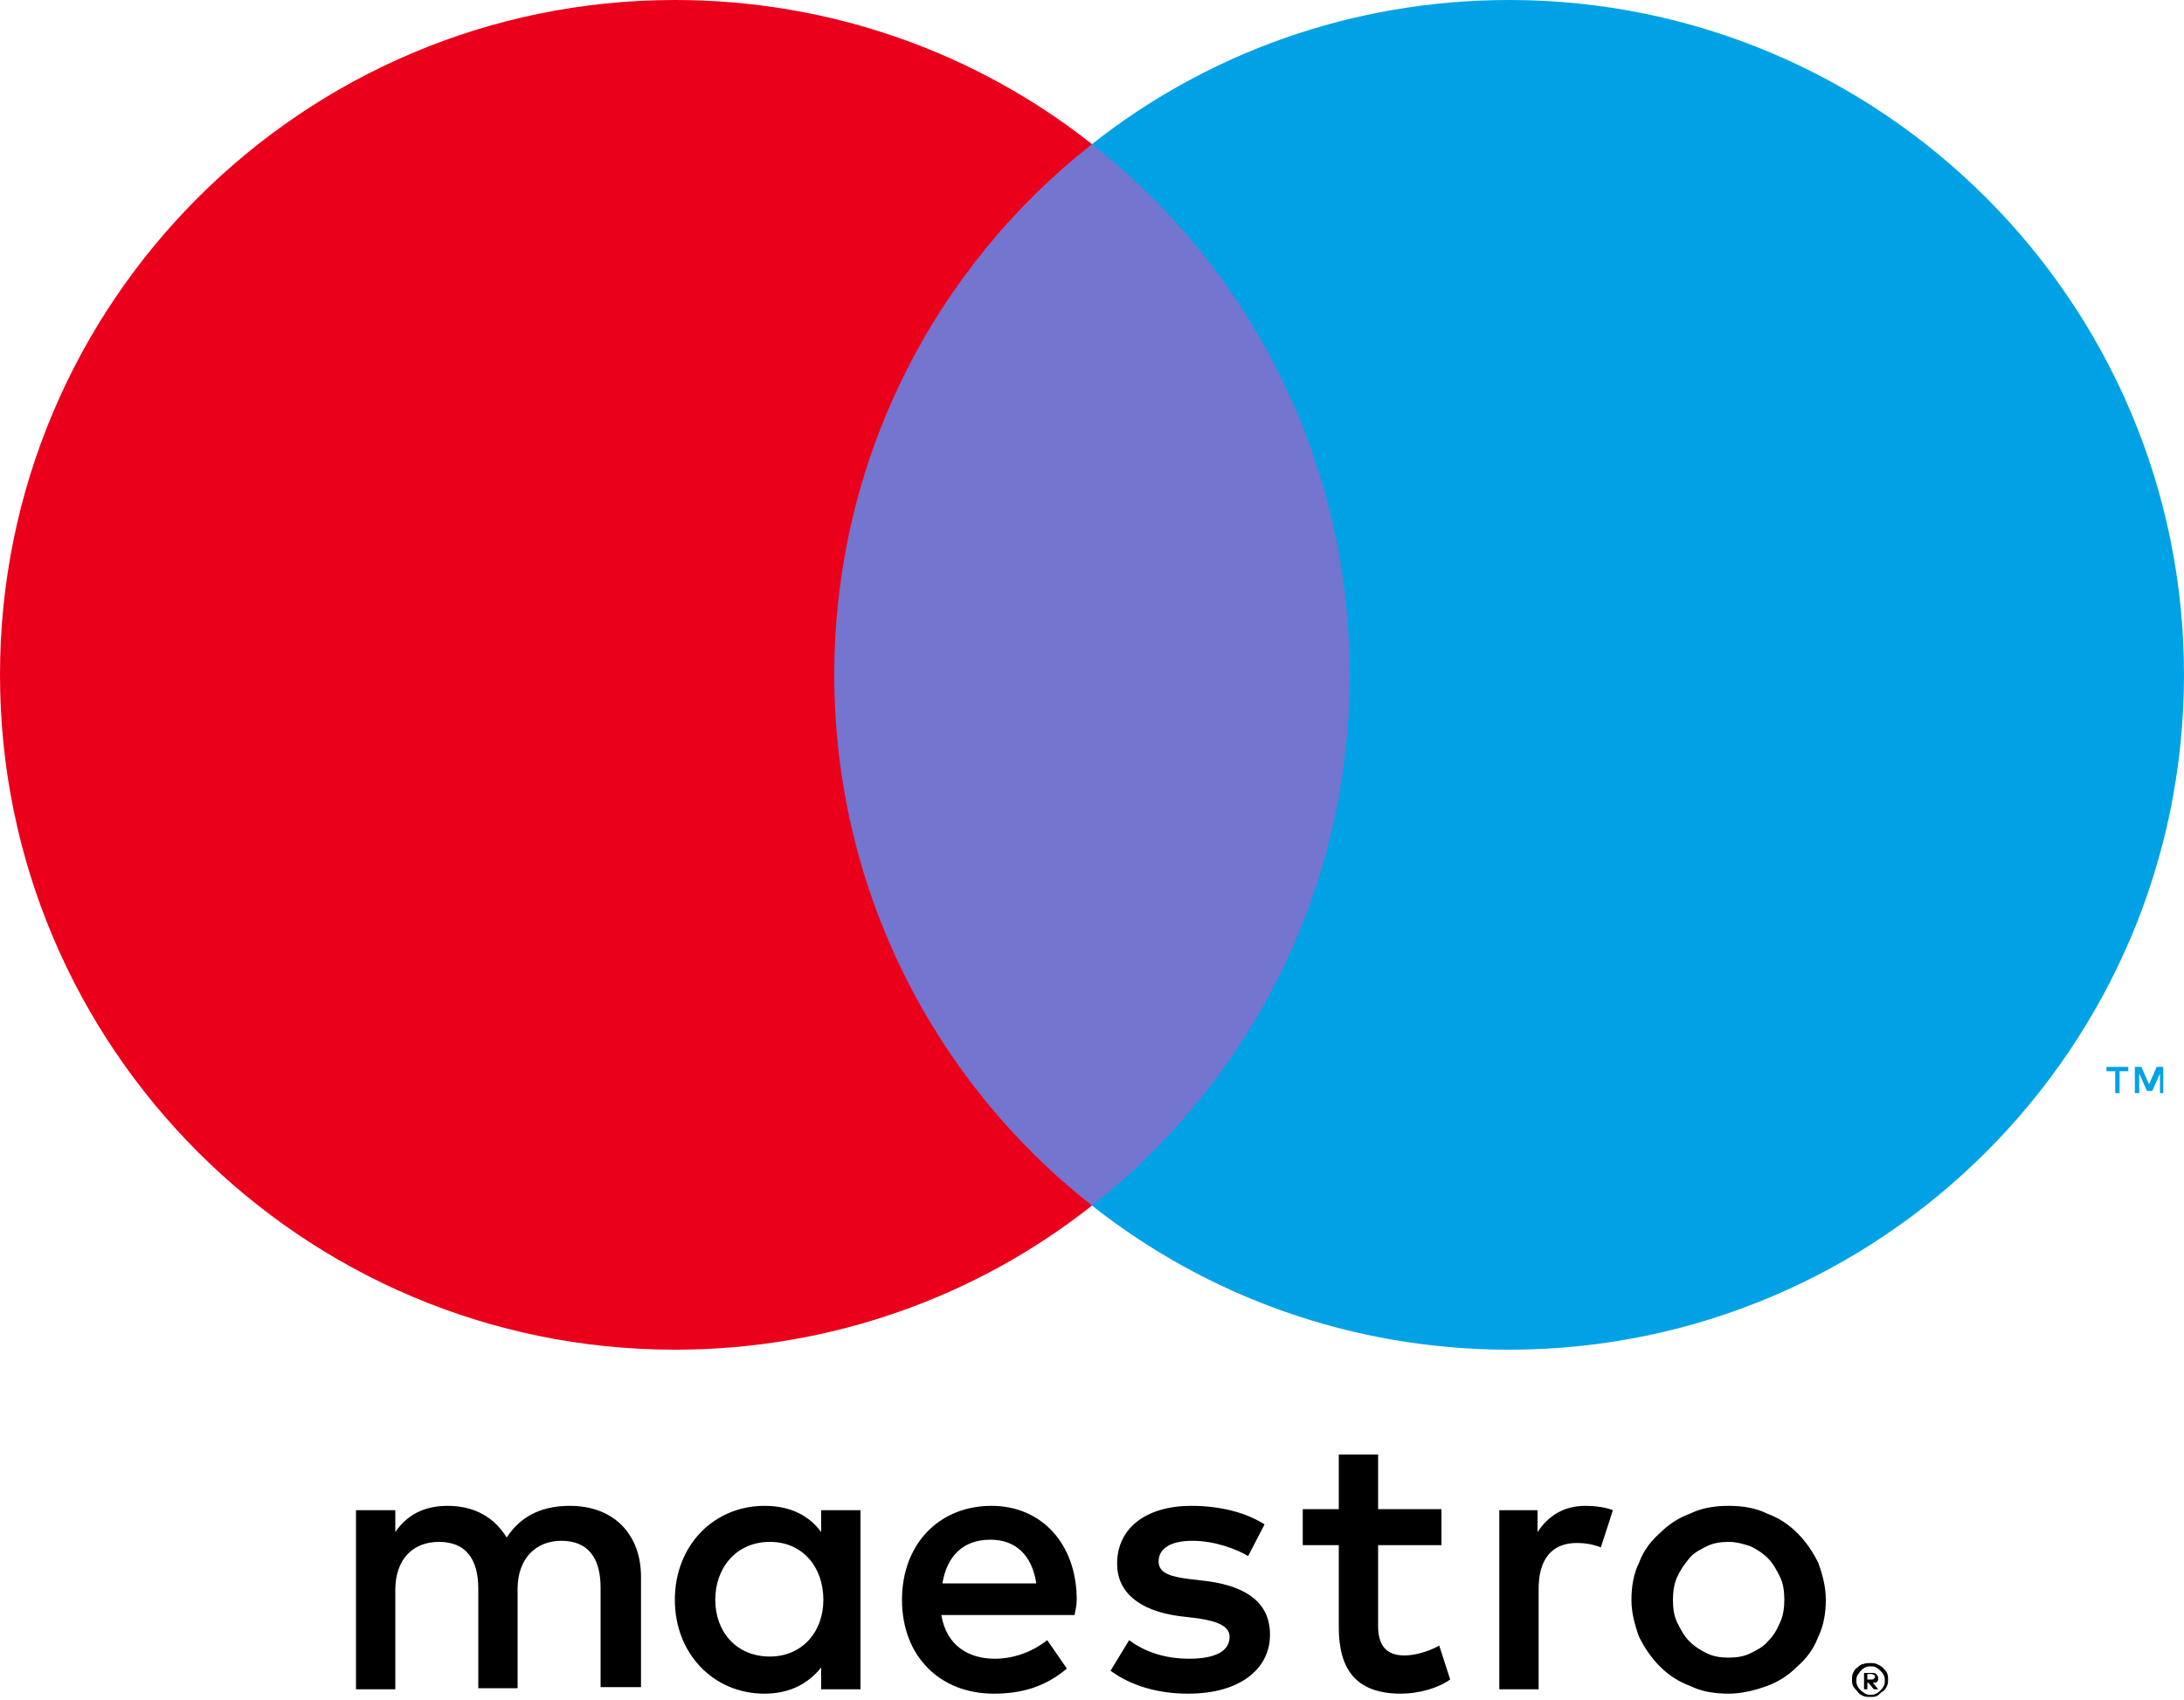
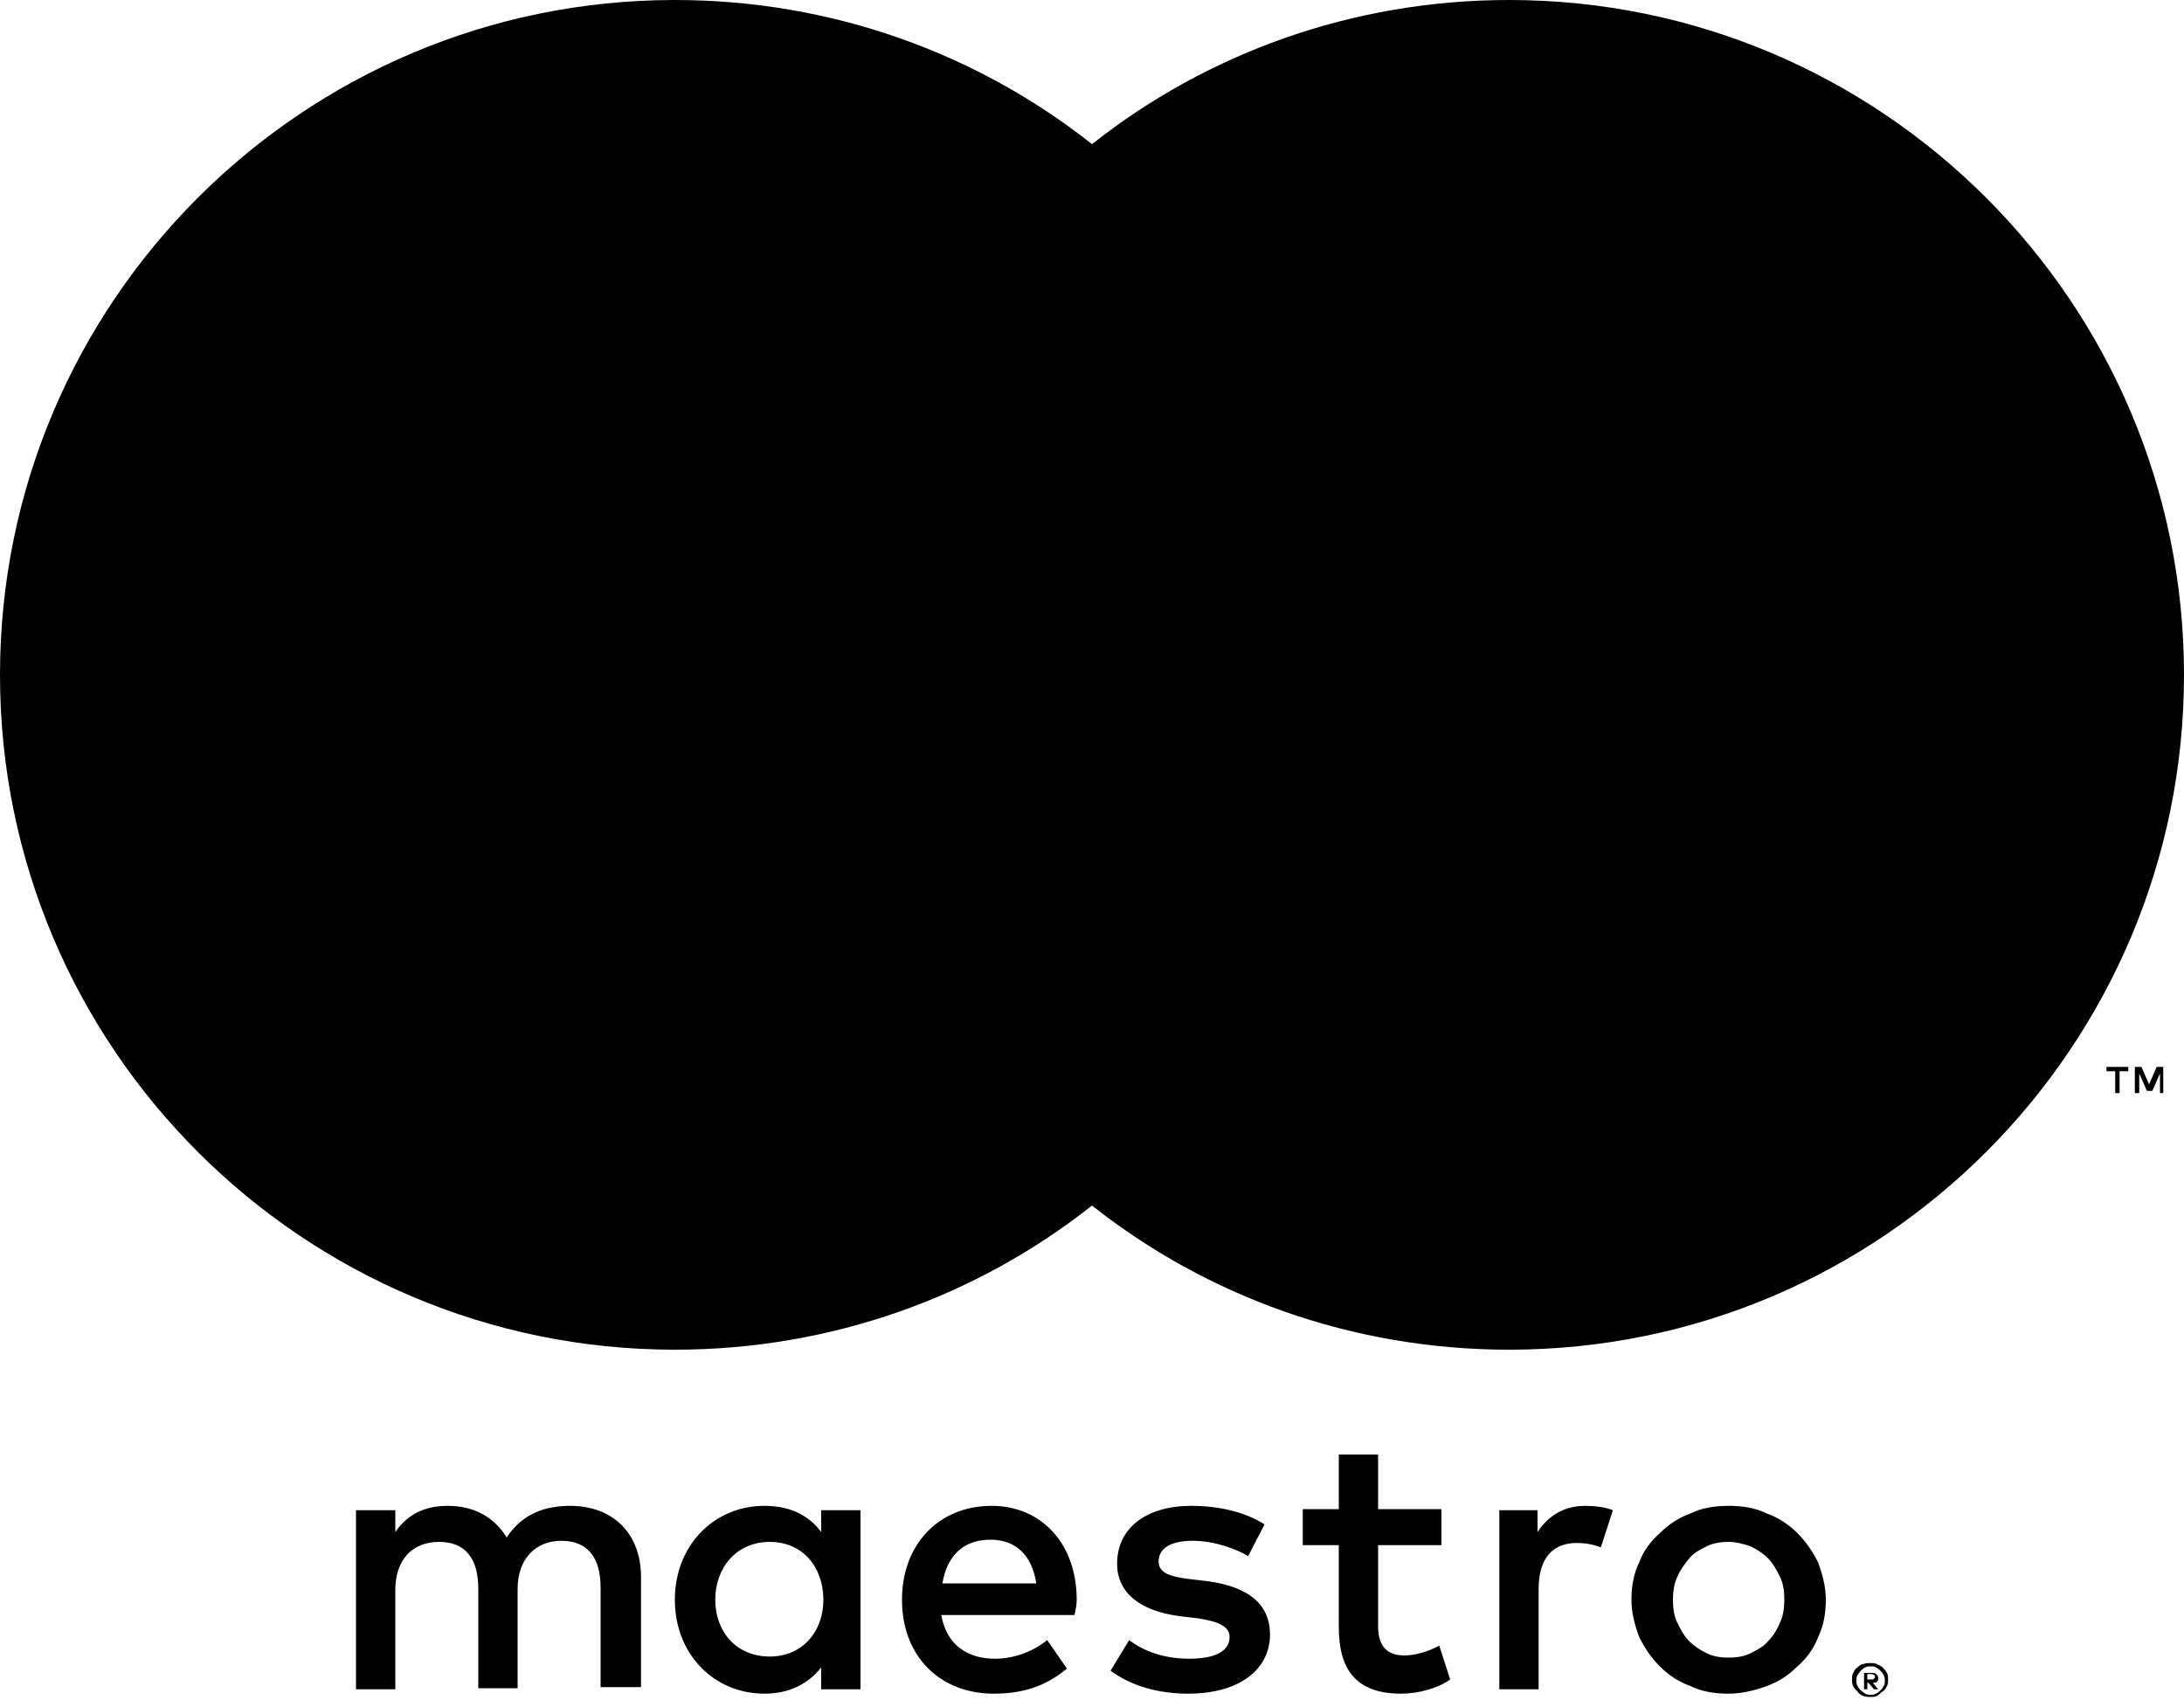
- <svg xmlns="http://www.w3.org/2000/svg" version="1.1" id="Livello_1" x="0px" y="0px" width="200px" height="155.6px" viewBox="0 0 200 155.6" enable-background="new 0 0 200 155.6" xml:space="preserve">
+ <svg xmlns="http://www.w3.org/2000/svg" version="1.1" id="Livello_1" x="0px" y="0px" width="200px" height="155.6px" viewBox="0 0 200 155.6" enable-background="new 0 0 200 155.6" xml:space="preserve" fill="currentColor">
  <g>
    <g>
-       <path fill="#00A2E5" d="M198.1,100.1v-2.4h-0.6l-0.7,1.6l-0.7-1.6h-0.6v2.4h0.4v-1.8l0.7,1.6h0.5l0.7-1.6v1.8H198.1z M194.1,100.1    v-2h0.8v-0.4h-2v0.4h0.8v2H194.1z" />
-       <path fill="#7375CF" d="M127,110.4H72.9V13.2H127V110.4z" />
-       <path fill="#EB001B" d="M76.4,61.8c0-19.7,9.2-37.3,23.6-48.6C89.5,4.9,76.2,0,61.8,0C27.7,0,0,27.7,0,61.8s27.7,61.8,61.8,61.8    c14.4,0,27.7-4.9,38.2-13.2C85.6,99.1,76.4,81.5,76.4,61.8" />
-       <path fill="#00A2E5" d="M200,61.8c0,34.1-27.7,61.8-61.8,61.8c-14.4,0-27.7-4.9-38.2-13.2c14.4-11.3,23.6-28.9,23.6-48.6    s-9.2-37.3-23.6-48.6C110.5,4.9,123.8,0,138.2,0C172.3,0,200,27.7,200,61.8" />
+       <path fill="currentColor" d="M198.1,100.1v-2.4h-0.6l-0.7,1.6l-0.7-1.6h-0.6v2.4h0.4v-1.8l0.7,1.6h0.5l0.7-1.6v1.8H198.1z M194.1,100.1    v-2h0.8v-0.4h-2v0.4h0.8v2H194.1z" />
+       <path fill="currentColor" d="M127,110.4H72.9V13.2H127V110.4z" />
+       <path fill="currentColor" d="M76.4,61.8c0-19.7,9.2-37.3,23.6-48.6C89.5,4.9,76.2,0,61.8,0C27.7,0,0,27.7,0,61.8s27.7,61.8,61.8,61.8    c14.4,0,27.7-4.9,38.2-13.2C85.6,99.1,76.4,81.5,76.4,61.8" />
+       <path fill="currentColor" d="M200,61.8c0,34.1-27.7,61.8-61.8,61.8c-14.4,0-27.7-4.9-38.2-13.2c14.4-11.3,23.6-28.9,23.6-48.6    s-9.2-37.3-23.6-48.6C110.5,4.9,123.8,0,138.2,0C172.3,0,200,27.7,200,61.8" />
    </g>
    <g>
      <path d="M145.2,137.9c0.7,0,1.8,0.1,2.5,0.4l-1.1,3.4c-0.8-0.3-1.5-0.4-2.2-0.4c-2.3,0-3.5,1.5-3.5,4.2v9.2h-3.6v-16.4h3.5v2    C141.8,138.8,143.2,137.9,145.2,137.9 M132,141.5h-5.8v7.4c0,1.6,0.6,2.7,2.4,2.7c0.9,0,2.1-0.3,3.2-0.9l1,3.1    c-1.1,0.8-2.9,1.3-4.5,1.3c-4.2,0-5.7-2.3-5.7-6.1v-7.5h-3.3v-3.3h3.3v-5h3.6v5h5.8V141.5z M86.3,145c0.4-2.4,1.8-4,4.4-4    c2.3,0,3.8,1.4,4.2,4H86.3z M98.6,146.5c0-5.1-3.2-8.6-7.8-8.6c-4.8,0-8.2,3.5-8.2,8.6c0,5.2,3.5,8.6,8.4,8.6    c2.5,0,4.7-0.6,6.7-2.3l-1.8-2.6c-1.4,1.1-3.1,1.7-4.8,1.7c-2.3,0-4.4-1.1-4.9-4h12.2C98.5,147.4,98.6,147,98.6,146.5     M114.3,142.5c-1-0.6-3-1.4-5.1-1.4c-2,0-3.1,0.7-3.1,1.9c0,1.1,1.2,1.4,2.8,1.6l1.7,0.2c3.6,0.5,5.7,2,5.7,4.9    c0,3.1-2.7,5.4-7.5,5.4c-2.7,0-5.2-0.7-7.1-2.1l1.7-2.8c1.2,0.9,3,1.7,5.5,1.7c2.4,0,3.7-0.7,3.7-2c0-0.9-0.9-1.4-2.9-1.7    l-1.7-0.2c-3.7-0.5-5.7-2.2-5.7-4.8c0-3.3,2.7-5.3,6.8-5.3c2.6,0,5,0.6,6.7,1.7L114.3,142.5z M158.3,141.2c-0.7,0-1.4,0.1-2,0.4    c-0.6,0.3-1.2,0.6-1.6,1.1s-0.8,1-1.1,1.7c-0.3,0.6-0.4,1.4-0.4,2.1c0,0.8,0.1,1.5,0.4,2.1c0.3,0.6,0.6,1.2,1.1,1.7s1,0.8,1.6,1.1    c0.6,0.3,1.3,0.4,2,0.4c0.7,0,1.4-0.1,2-0.4c0.6-0.3,1.2-0.6,1.6-1.1c0.5-0.5,0.8-1,1.1-1.7c0.3-0.6,0.4-1.4,0.4-2.1    c0-0.8-0.1-1.5-0.4-2.1c-0.3-0.6-0.6-1.2-1.1-1.7c-0.5-0.5-1-0.8-1.6-1.1C159.7,141.4,159,141.2,158.3,141.2 M158.3,137.9    c1.3,0,2.5,0.2,3.5,0.7c1.1,0.4,2,1,2.8,1.8c0.8,0.8,1.4,1.7,1.9,2.7c0.4,1.1,0.7,2.2,0.7,3.4c0,1.2-0.2,2.4-0.7,3.4    c-0.4,1.1-1.1,2-1.9,2.7c-0.8,0.8-1.7,1.4-2.8,1.8c-1.1,0.4-2.3,0.7-3.5,0.7c-1.3,0-2.5-0.2-3.5-0.7c-1.1-0.4-2-1-2.8-1.8    c-0.8-0.8-1.4-1.7-1.9-2.7c-0.4-1.1-0.7-2.2-0.7-3.4c0-1.2,0.2-2.4,0.7-3.4c0.4-1.1,1.1-2,1.9-2.7c0.8-0.8,1.7-1.4,2.8-1.8    C155.8,138.1,157,137.9,158.3,137.9 M65.5,146.5c0-2.9,1.9-5.3,5-5.3c3,0,4.9,2.3,4.9,5.3c0,3-2,5.2-4.9,5.2    C67.4,151.7,65.5,149.4,65.5,146.5 M78.8,146.5v-8.2h-3.6v2c-1.1-1.5-2.8-2.4-5.2-2.4c-4.6,0-8.2,3.6-8.2,8.6c0,5,3.6,8.6,8.2,8.6    c2.3,0,4-0.9,5.2-2.4v2h3.6V146.5z M58.7,154.7v-10.3c0-3.9-2.5-6.5-6.5-6.5c-2.1,0-4.3,0.6-5.8,2.9c-1.1-1.8-2.9-2.9-5.4-2.9    c-1.7,0-3.5,0.5-4.8,2.4v-2h-3.6v16.4h3.6v-9.1c0-2.8,1.6-4.4,4-4.4c2.4,0,3.6,1.5,3.6,4.3v9.1h3.6v-9.1c0-2.8,1.7-4.4,4-4.4    c2.4,0,3.6,1.5,3.6,4.3v9.1H58.7z" />
      <path d="M171,153.4v0.4h0.4c0.1,0,0.2,0,0.2-0.1c0.1,0,0.1-0.1,0.1-0.2s0-0.1-0.1-0.1c0,0-0.1-0.1-0.2-0.1H171z M171.4,153.2    c0.2,0,0.3,0,0.4,0.1c0.1,0.1,0.2,0.2,0.2,0.4c0,0.1,0,0.2-0.1,0.3c-0.1,0.1-0.2,0.1-0.4,0.1l0.5,0.6h-0.4l-0.5-0.6H171v0.6h-0.3    v-1.5H171.4z M171.3,155.2c0.2,0,0.3,0,0.5-0.1c0.2-0.1,0.3-0.2,0.4-0.3c0.1-0.1,0.2-0.2,0.3-0.4c0.1-0.2,0.1-0.3,0.1-0.5    s0-0.3-0.1-0.5c-0.1-0.2-0.2-0.3-0.3-0.4c-0.1-0.1-0.2-0.2-0.4-0.3c-0.1-0.1-0.3-0.1-0.5-0.1s-0.3,0-0.5,0.1    c-0.2,0.1-0.3,0.2-0.4,0.3c-0.1,0.1-0.2,0.3-0.3,0.4c-0.1,0.2-0.1,0.3-0.1,0.5s0,0.3,0.1,0.5c0.1,0.2,0.2,0.3,0.3,0.4    c0.1,0.1,0.3,0.2,0.4,0.3C171,155.2,171.1,155.2,171.3,155.2 M171.3,152.3c0.2,0,0.4,0,0.6,0.1c0.2,0.1,0.4,0.2,0.5,0.3    c0.1,0.1,0.3,0.3,0.4,0.5c0.1,0.2,0.1,0.4,0.1,0.6c0,0.2,0,0.4-0.1,0.6s-0.2,0.4-0.4,0.5c-0.2,0.1-0.3,0.3-0.5,0.4    c-0.2,0.1-0.4,0.1-0.6,0.1c-0.2,0-0.5,0-0.7-0.1c-0.2-0.1-0.4-0.2-0.5-0.4c-0.1-0.1-0.3-0.3-0.4-0.5c-0.1-0.2-0.1-0.4-0.1-0.6    c0-0.2,0-0.4,0.1-0.6c0.1-0.2,0.2-0.4,0.4-0.5c0.1-0.1,0.3-0.3,0.5-0.3C170.8,152.3,171.1,152.3,171.3,152.3" />
    </g>
  </g>
</svg>
